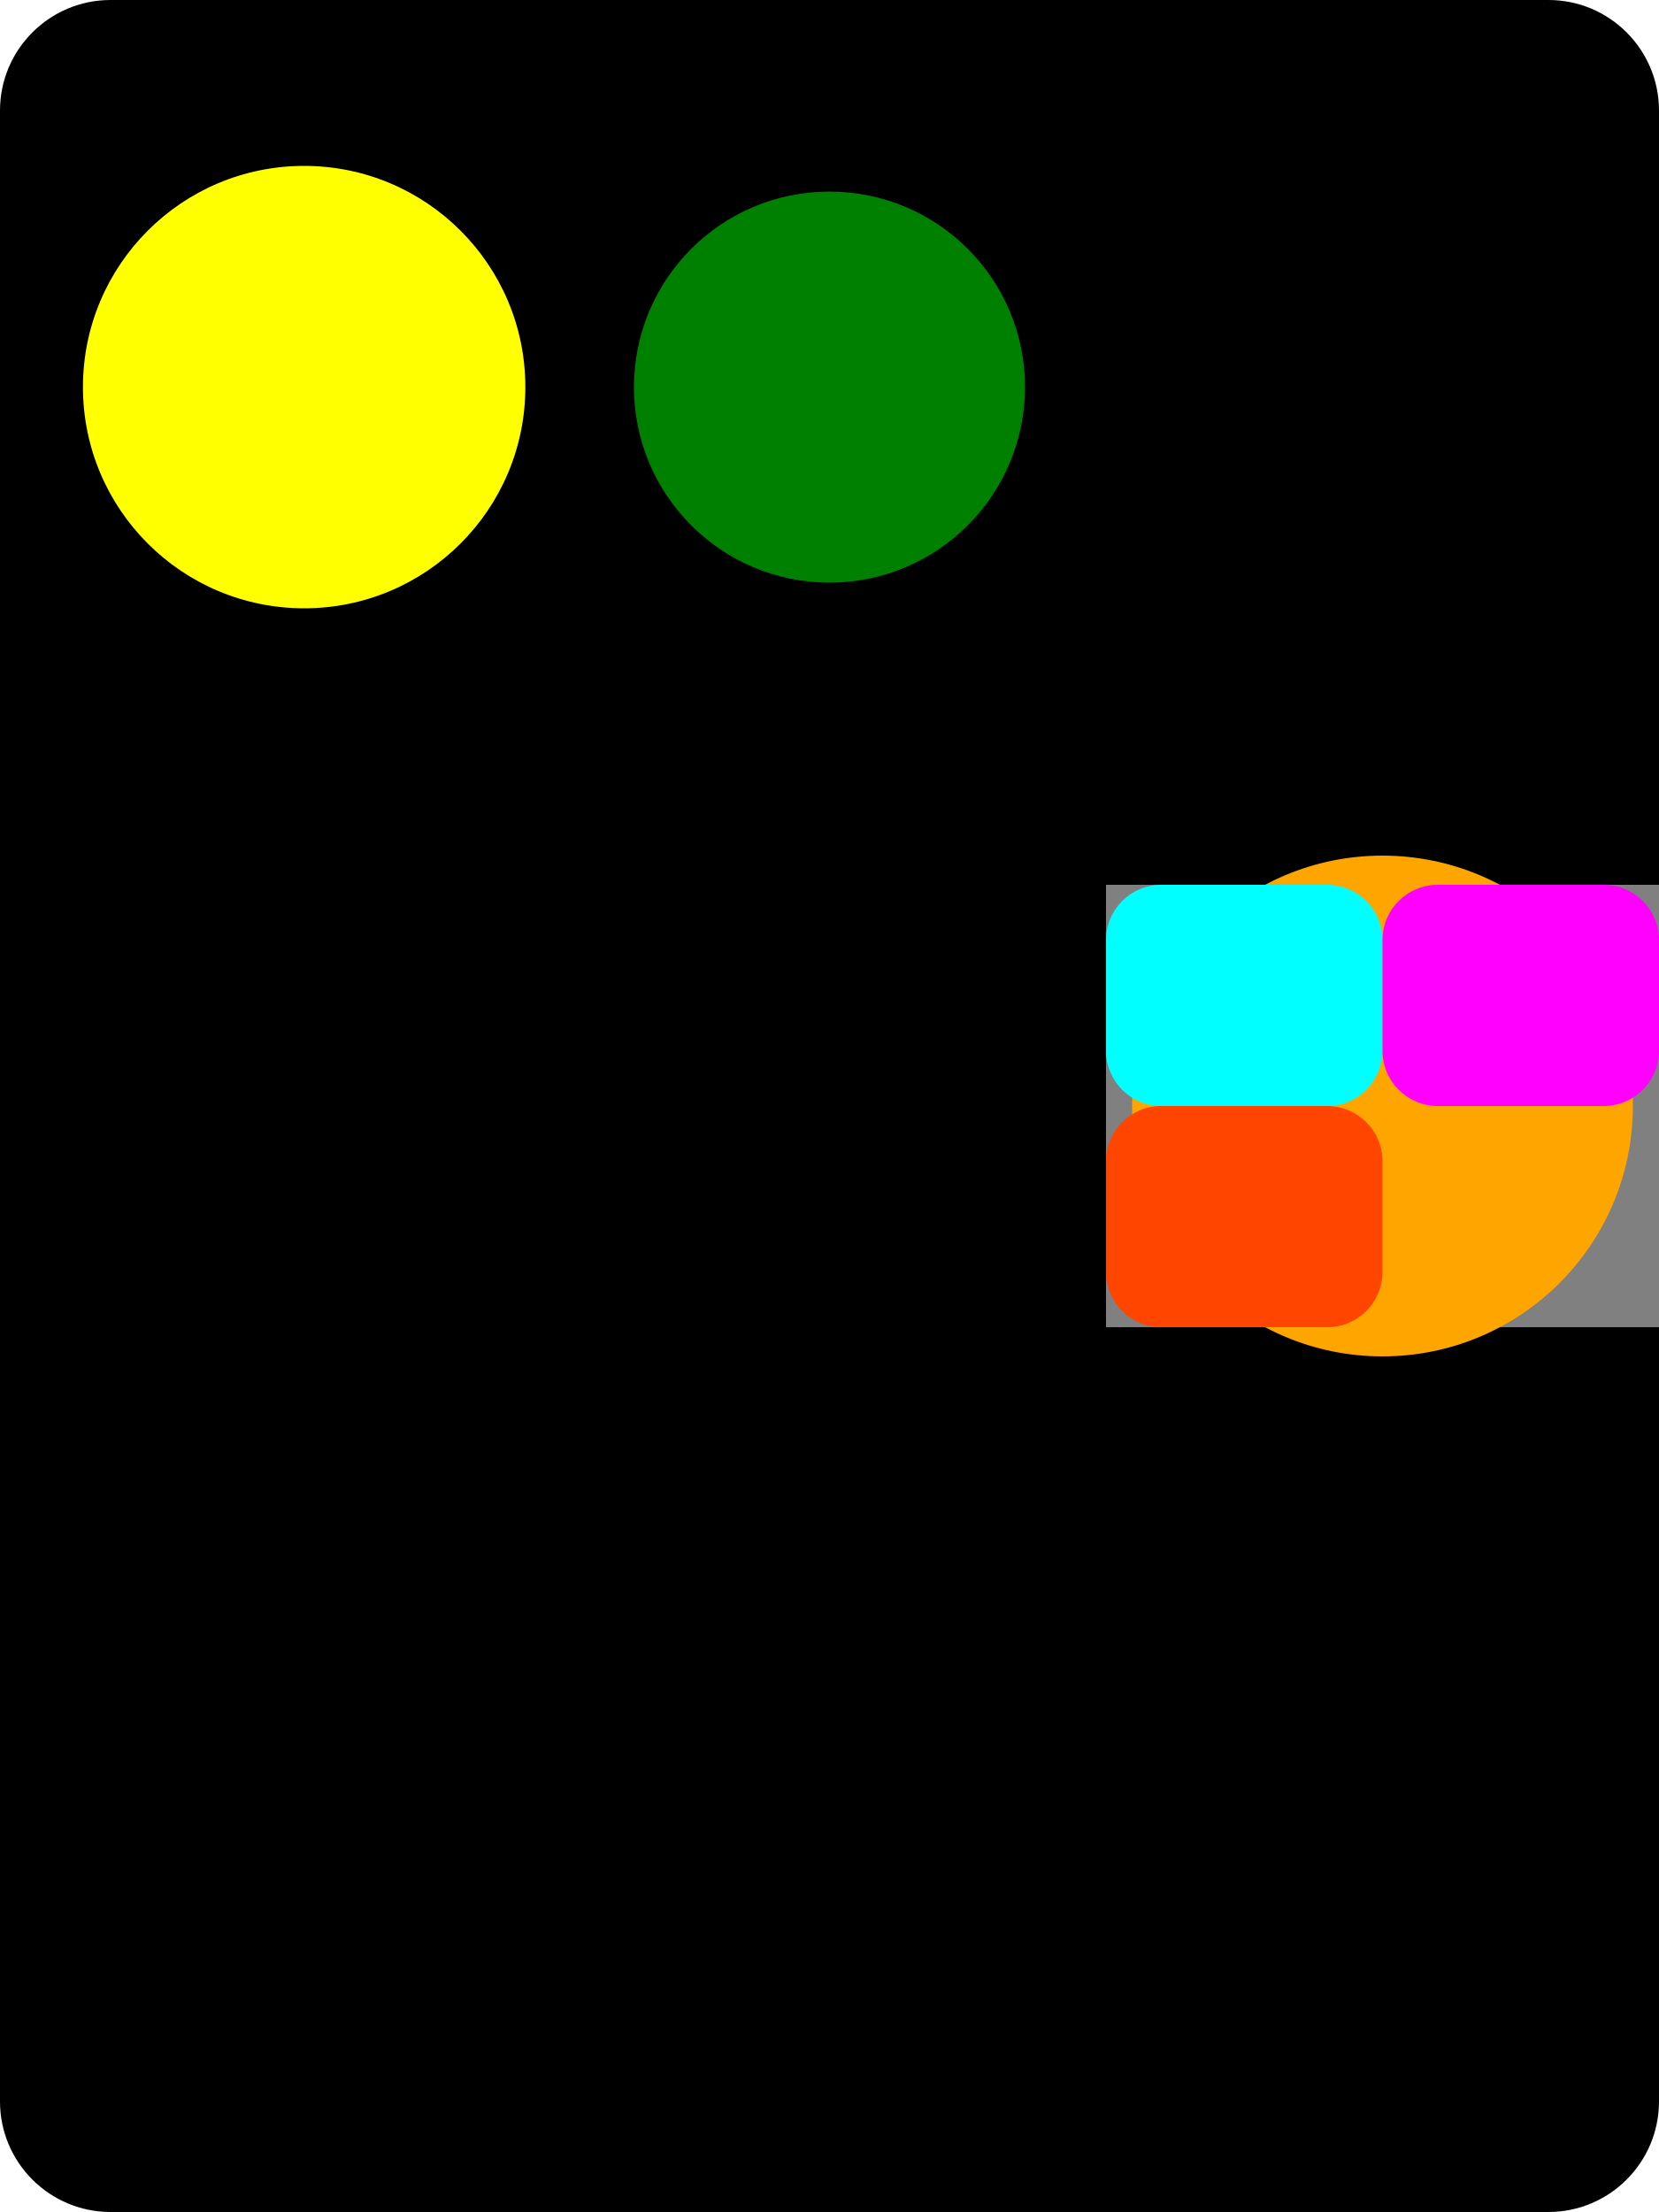
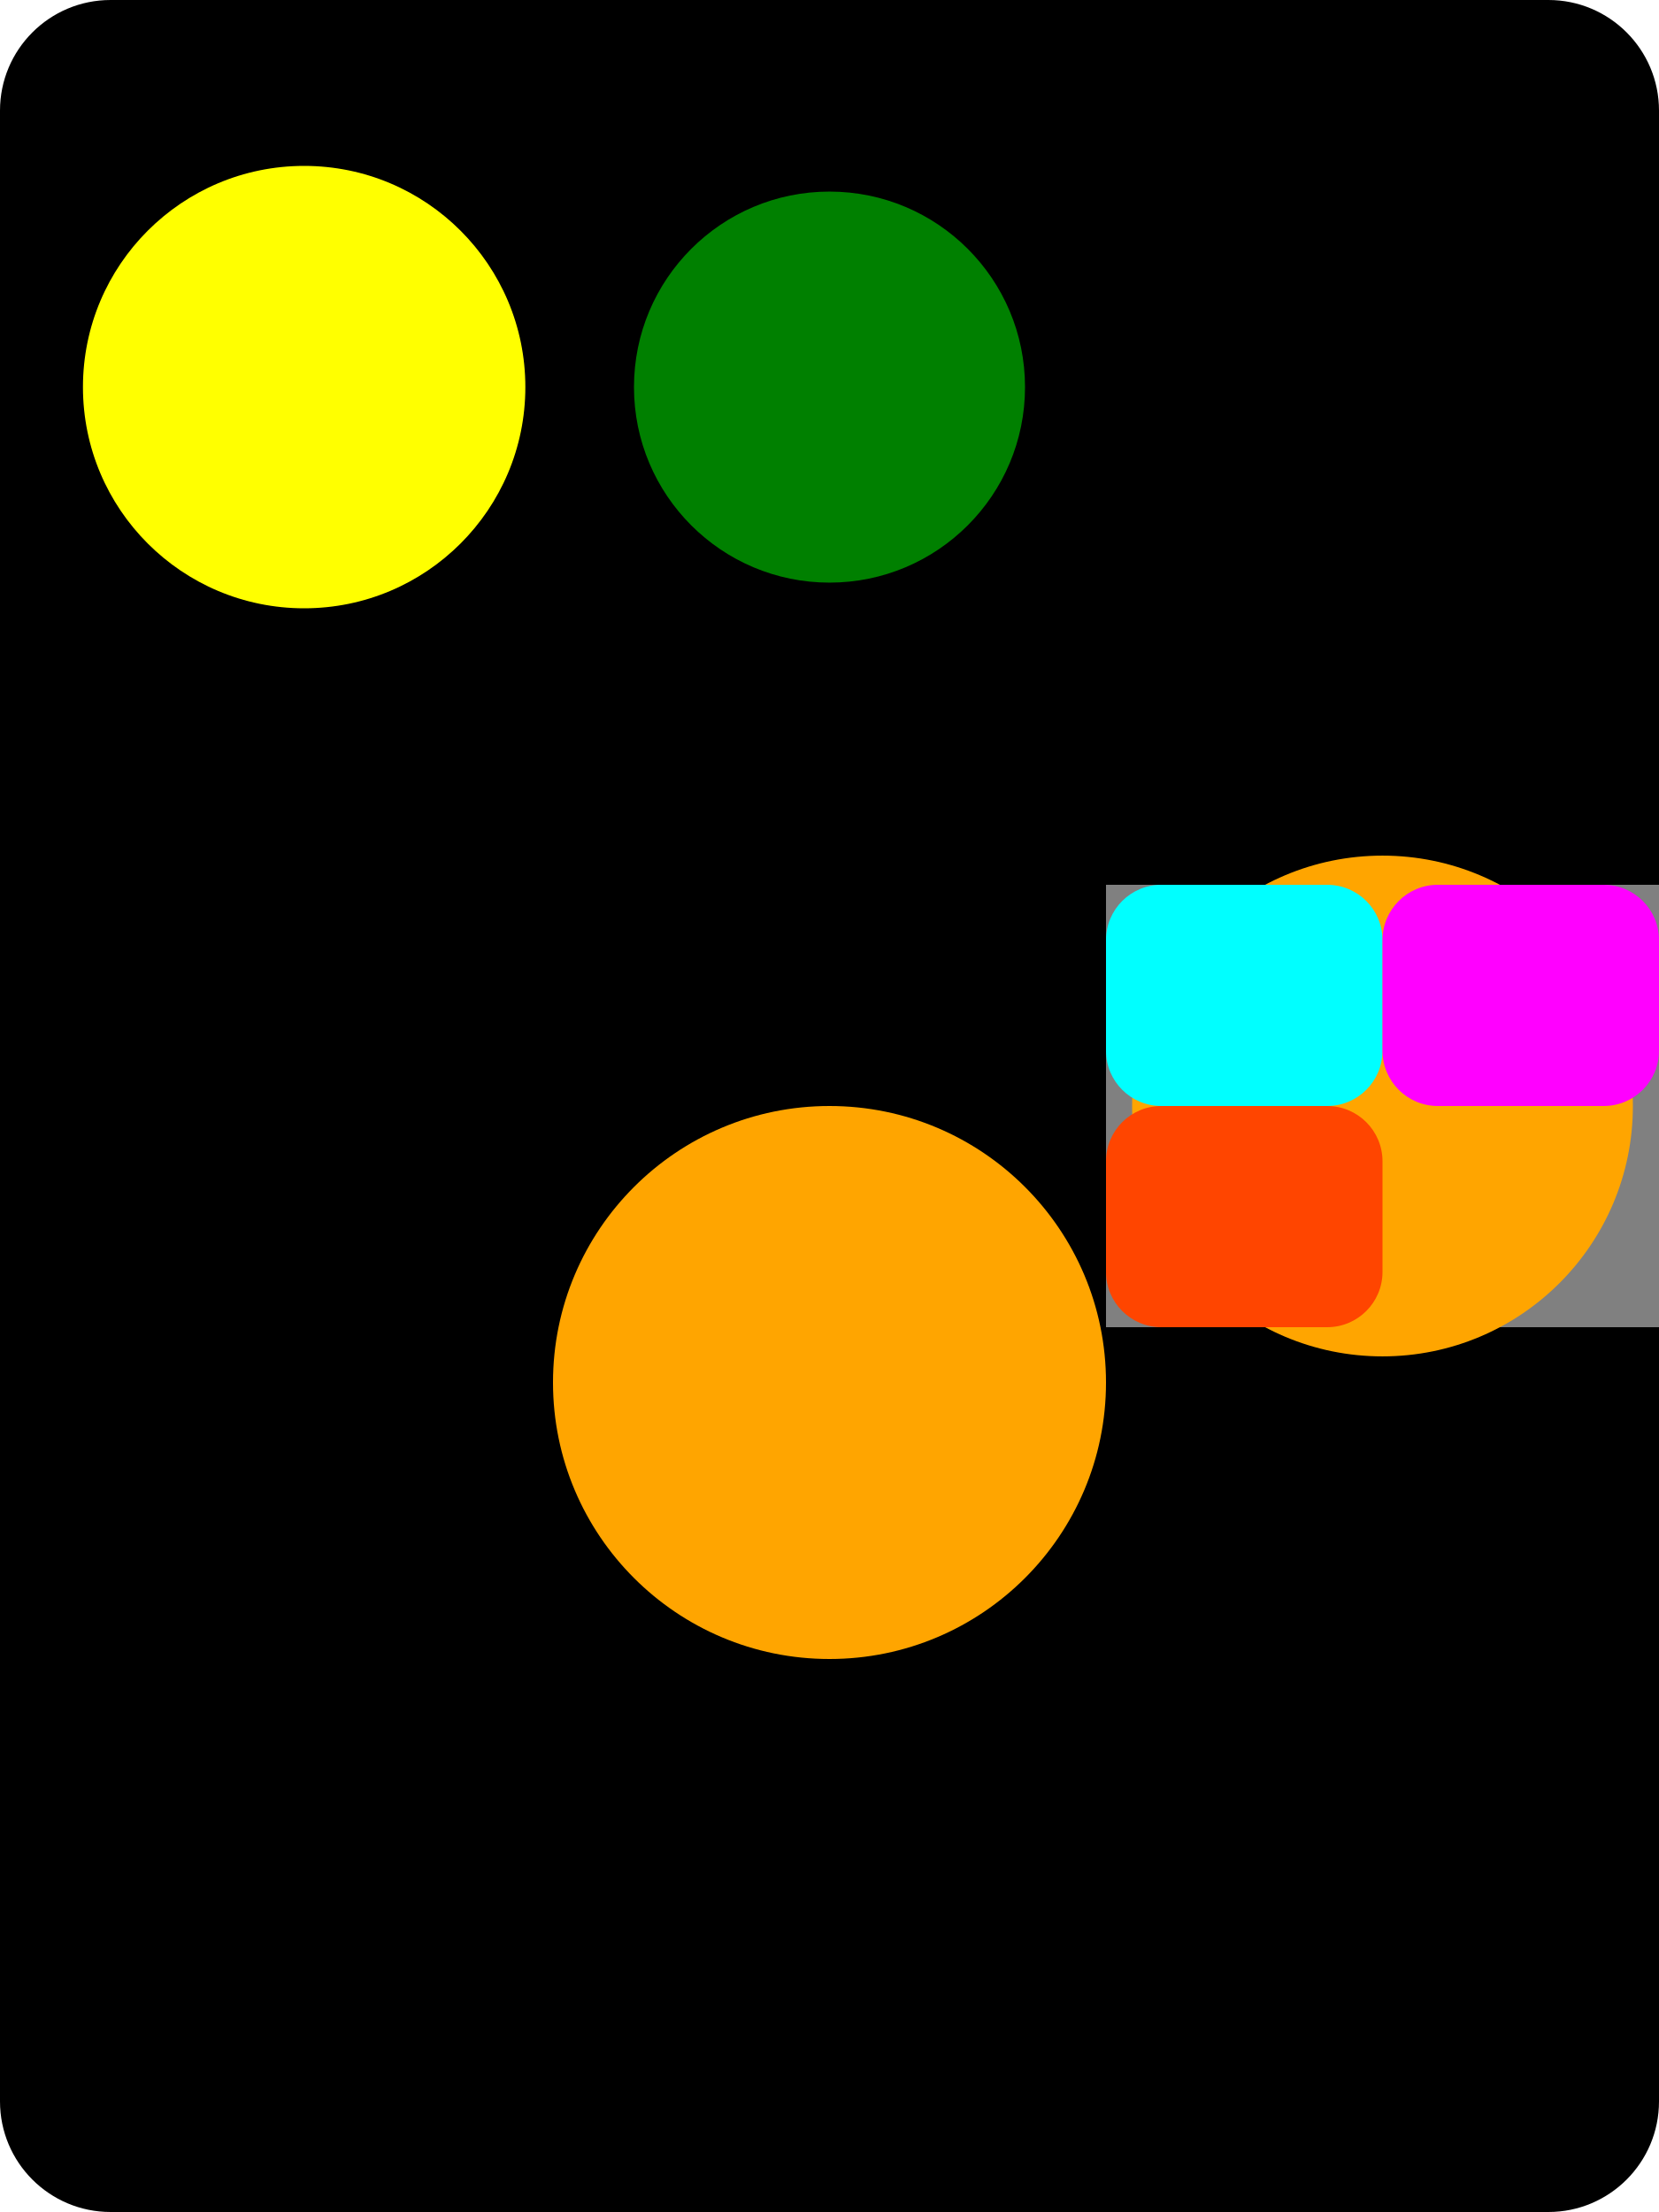
<svg xmlns="http://www.w3.org/2000/svg" id="V0" viewBox="0 0 300 400" width="300" height="400">
  <rect rx="20" x="0" y="0" width="300" height="400" />
  <circle id="C4" cx="150" cy="5.08cm" fill="blue" />
  <circle id="C1" cx="150" cy="70" r="10%" fill="green" />
  <circle id="C2" cx="55" cy="70" r="40" fill="yellow" />
  <svg id="V1" viewBox="0 0 10 8" x="200" width="100">
    <rect x="0" y="0" width="100%" height="100%" fill="grey" />
    <circle id="C3" cx="50%" cy="50%" r="50%" fill="orange" />
    <rect id="R1" rx="1" x="0%" y="0" width="5" height="50%" fill="cyan" />
    <rect id="R3" rx="1" x="50%" width="5" height="50%" fill="magenta" />
    <rect id="R4" rx="1" x="??" y="50%" width="5" height="50%" fill="orangered" />
  </svg>
+   <svg id="V2" viewBox="0 0 10 10" y="200" height="100">
+     <circle id="C5" cx="50%" cy="50%" r="50%" fill="orange" />
+   </svg>
</svg>
